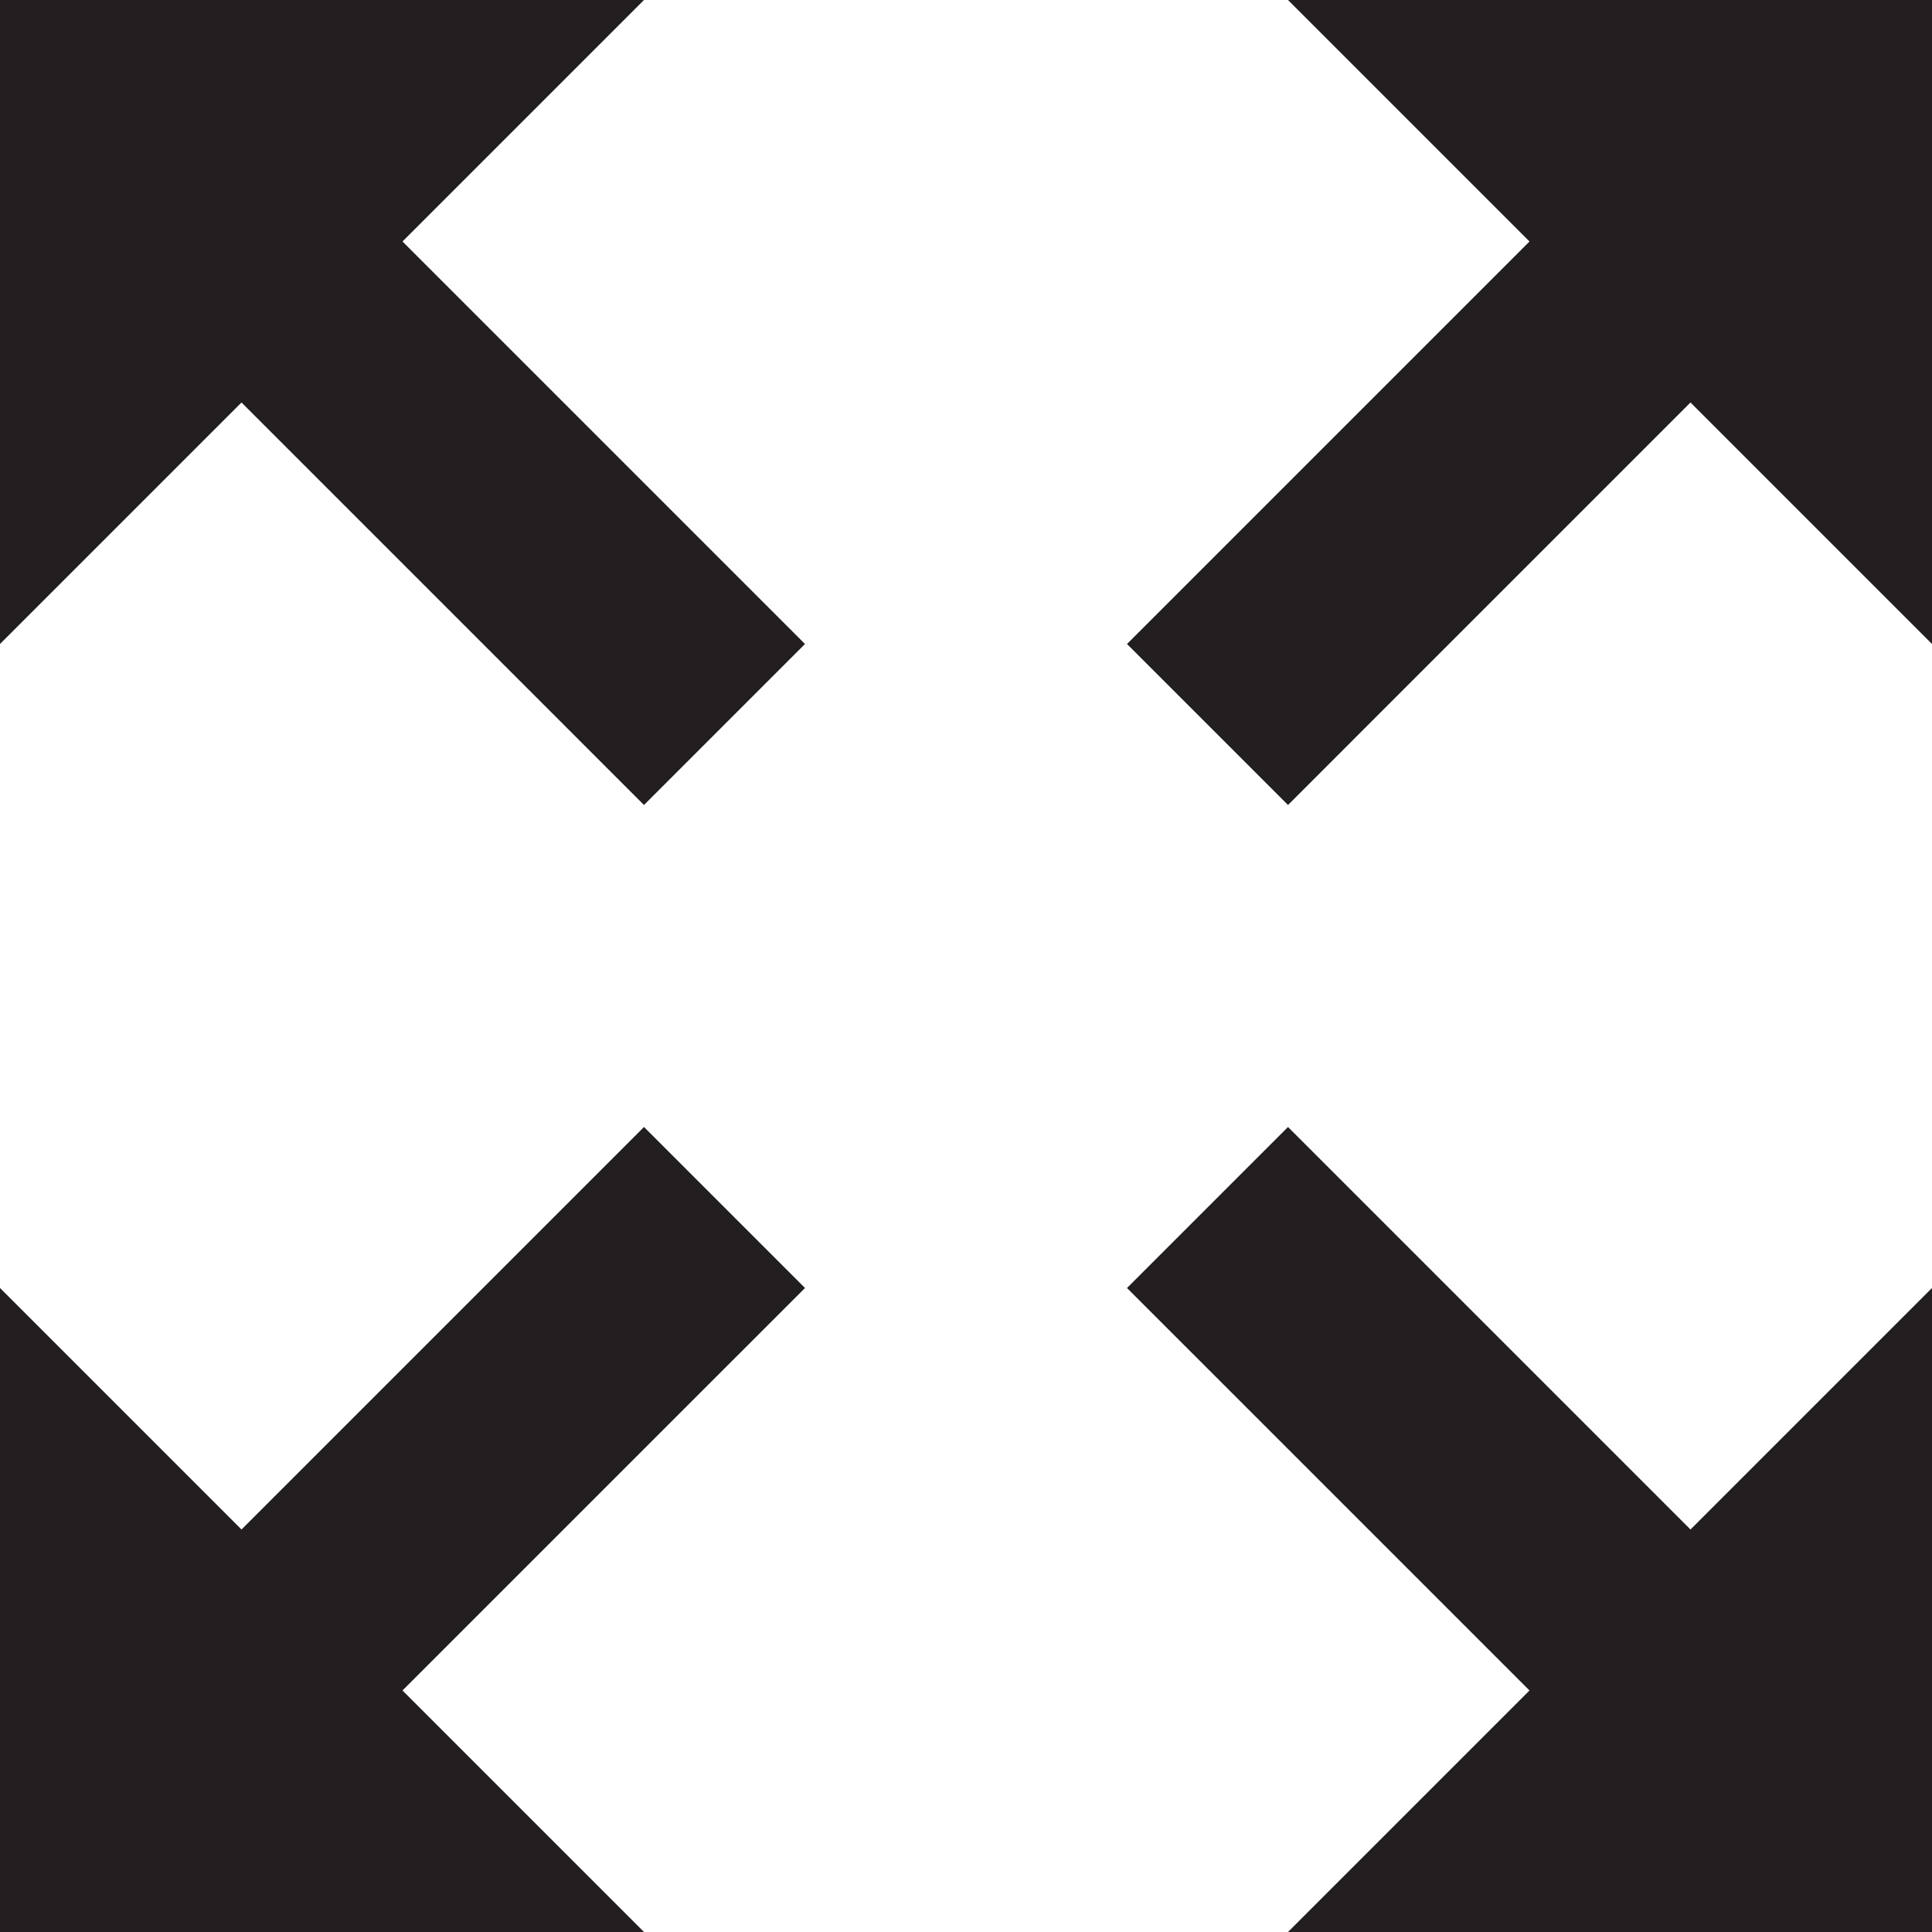
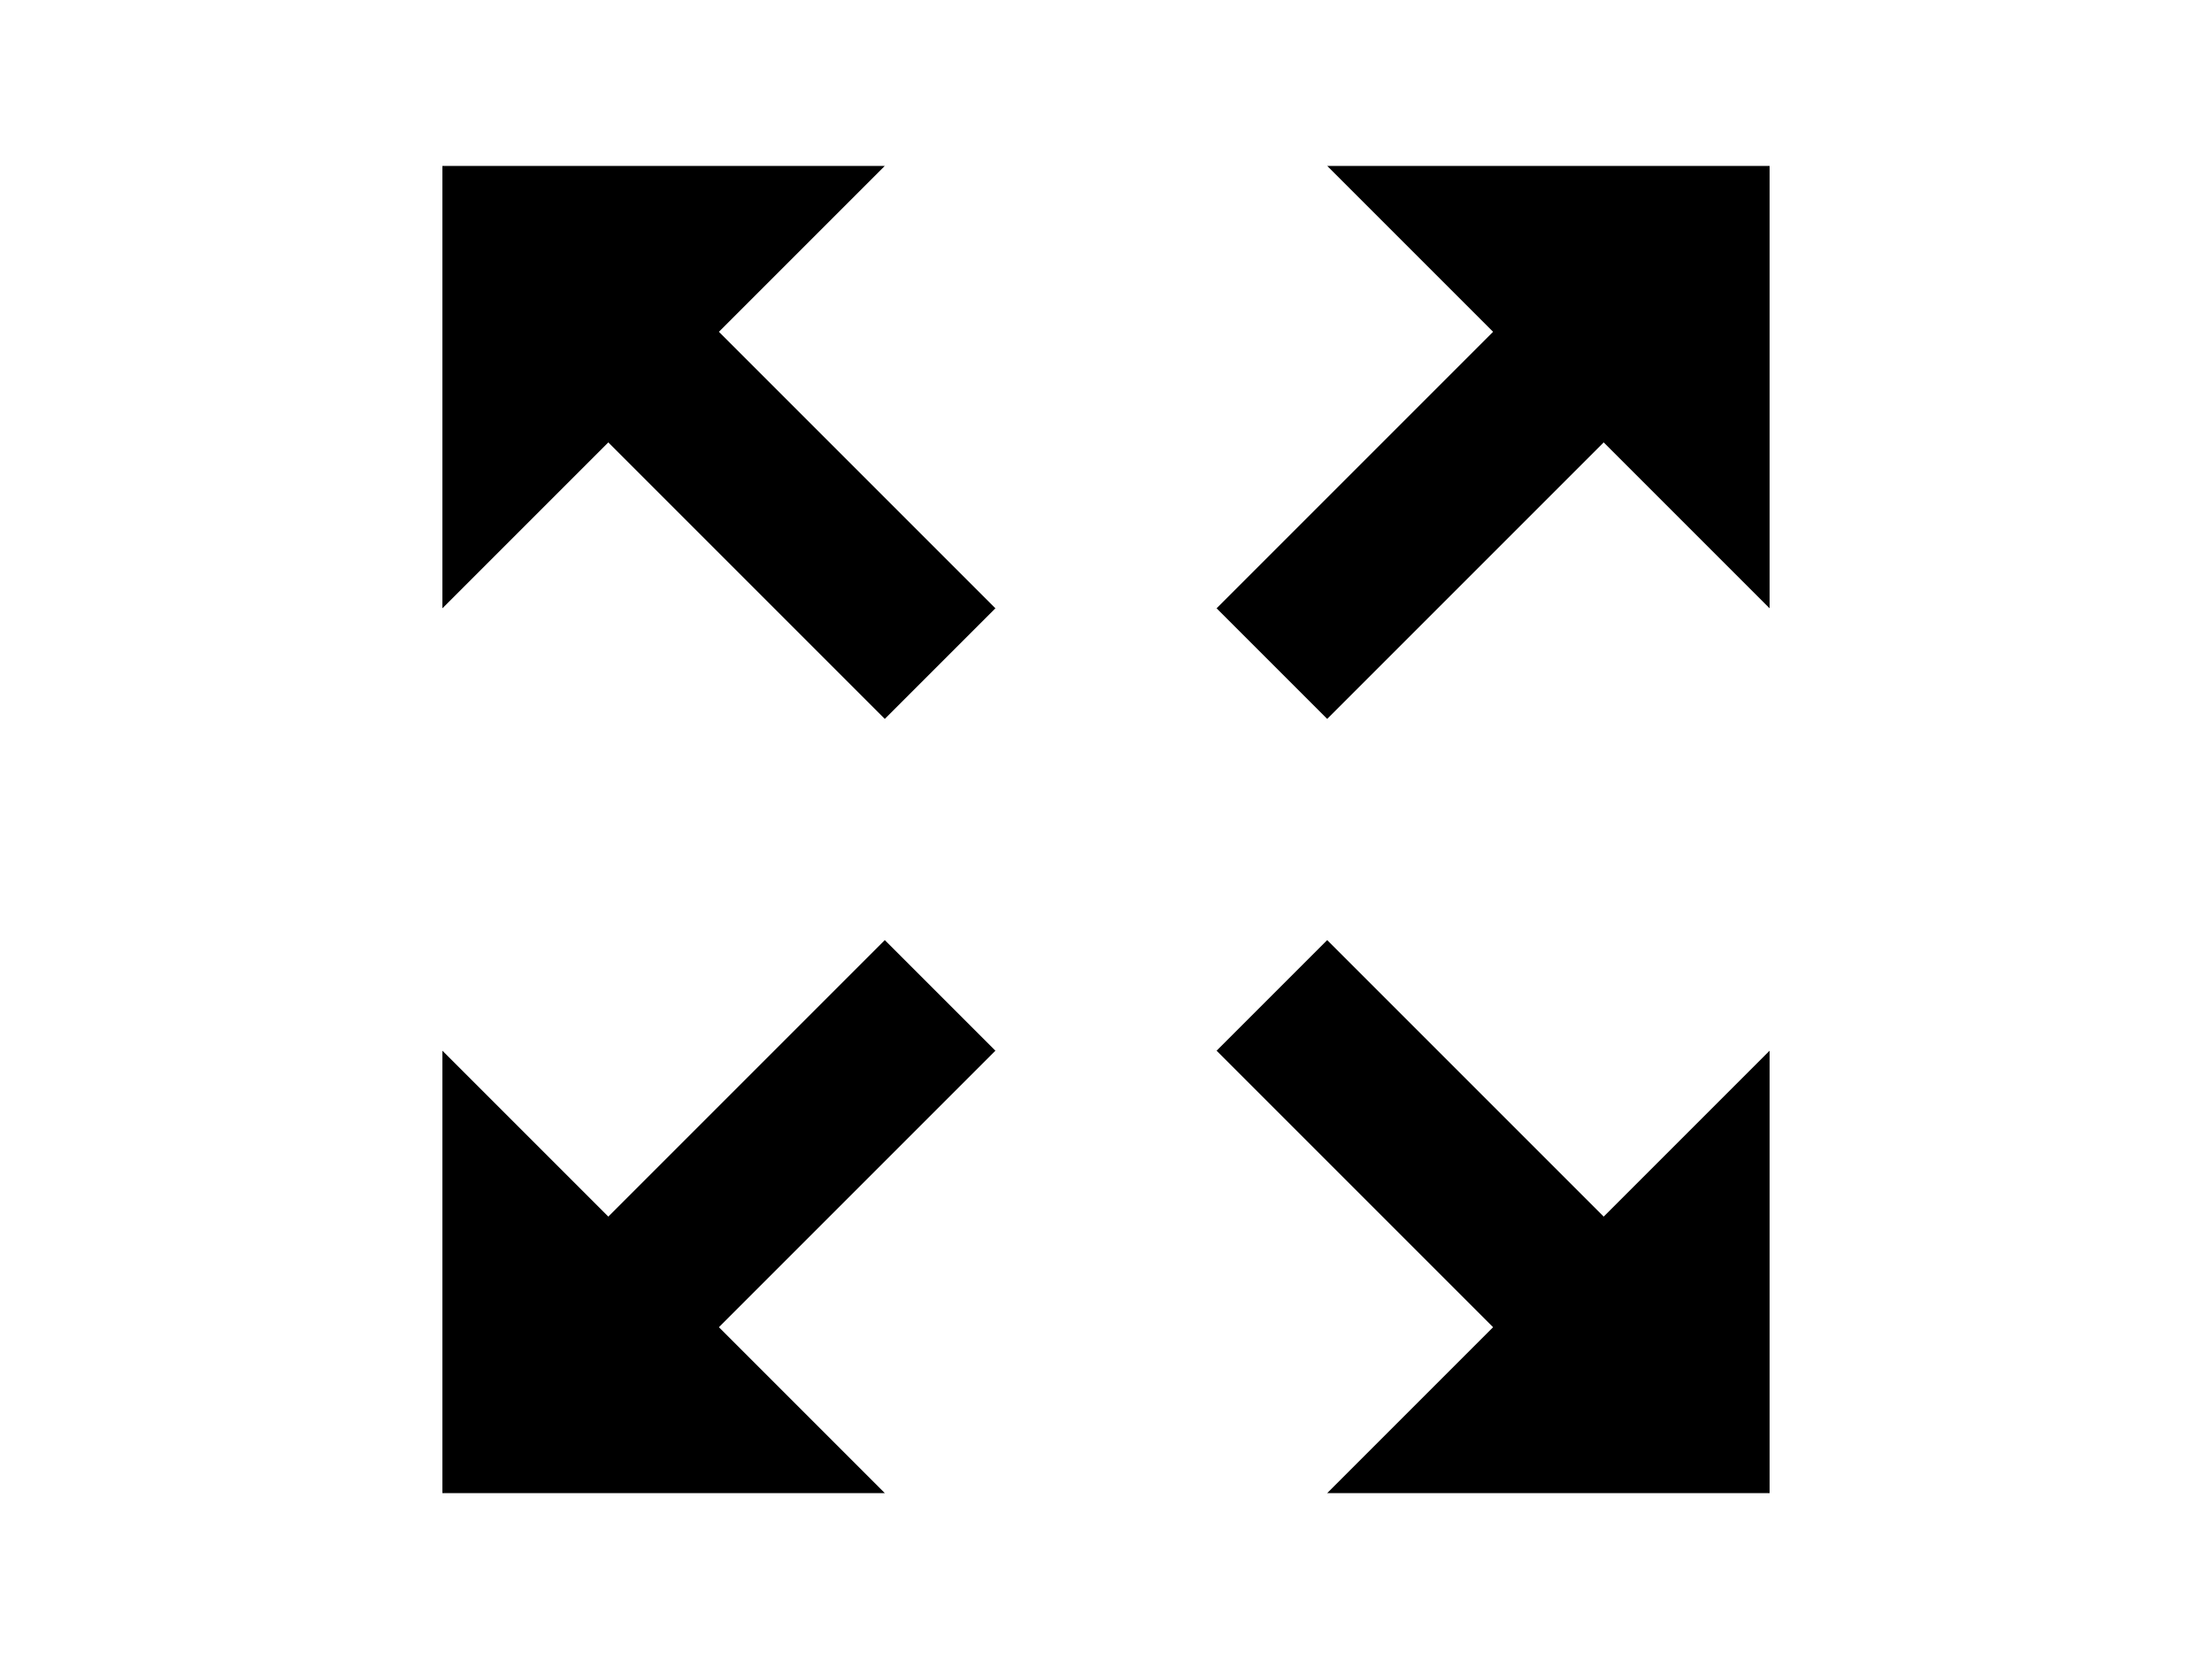
- <svg xmlns="http://www.w3.org/2000/svg" version="1.1" id="Layer_1" x="0px" y="0px" width="600px" height="600px" viewBox="0 0 600 600" enable-background="new 0 0 600 600" xml:space="preserve">
+ <svg xmlns="http://www.w3.org/2000/svg" version="1.1" id="Layer_1" x="0px" y="0px" width="1000px" height="750px" viewBox="0 0 1000 750" enable-background="new 0 0 1000 750" xml:space="preserve">
  <g>
-     <polygon fill="#231F20" points="125,75 250,200 200,250 75,125 0,200 0,0 200,0  " />
-     <polygon fill="#231F20" points="525,125 400,250 350,200 475,75 400,0 600,0 600,200  " />
-     <polygon fill="#231F20" points="475,525 350,400 400,350 525,475 600,400 600,600 400,600  " />
-     <polygon fill="#231F20" points="75,475 200,350 250,400 125,525 200,600 0,600 0,400  " />
+     <polygon points="400,75 200,75 200,275 275,200 400,325 450,275 325,150  " />
+     <polygon points="600,75 675,150 550,275 600,325 725,200 800,275 800,75  " />
+     <polygon points="600,425 550,475 675,600 600,675 800,675 800,475 725,550  " />
+     <polygon points="400,425 275,550 200,475 200,675 400,675 325,600 450,475  " />
  </g>
</svg>
